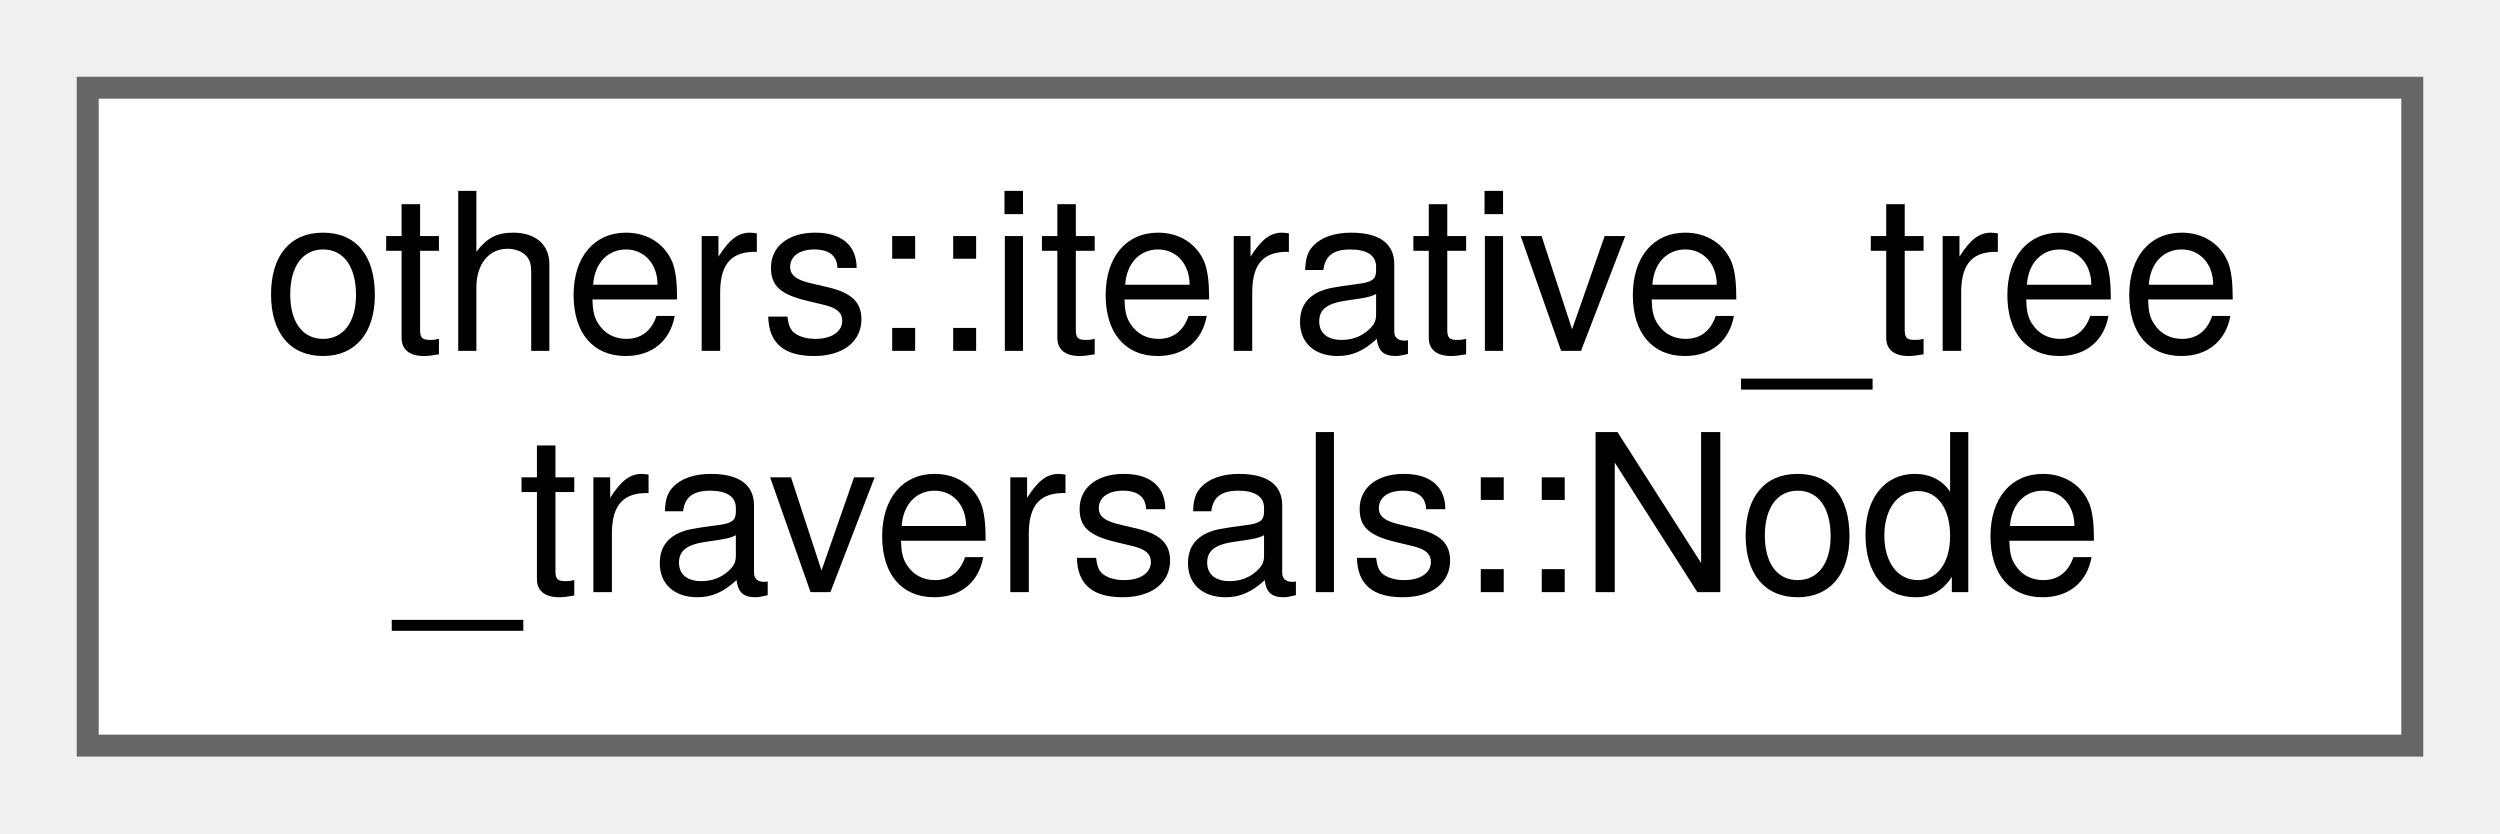
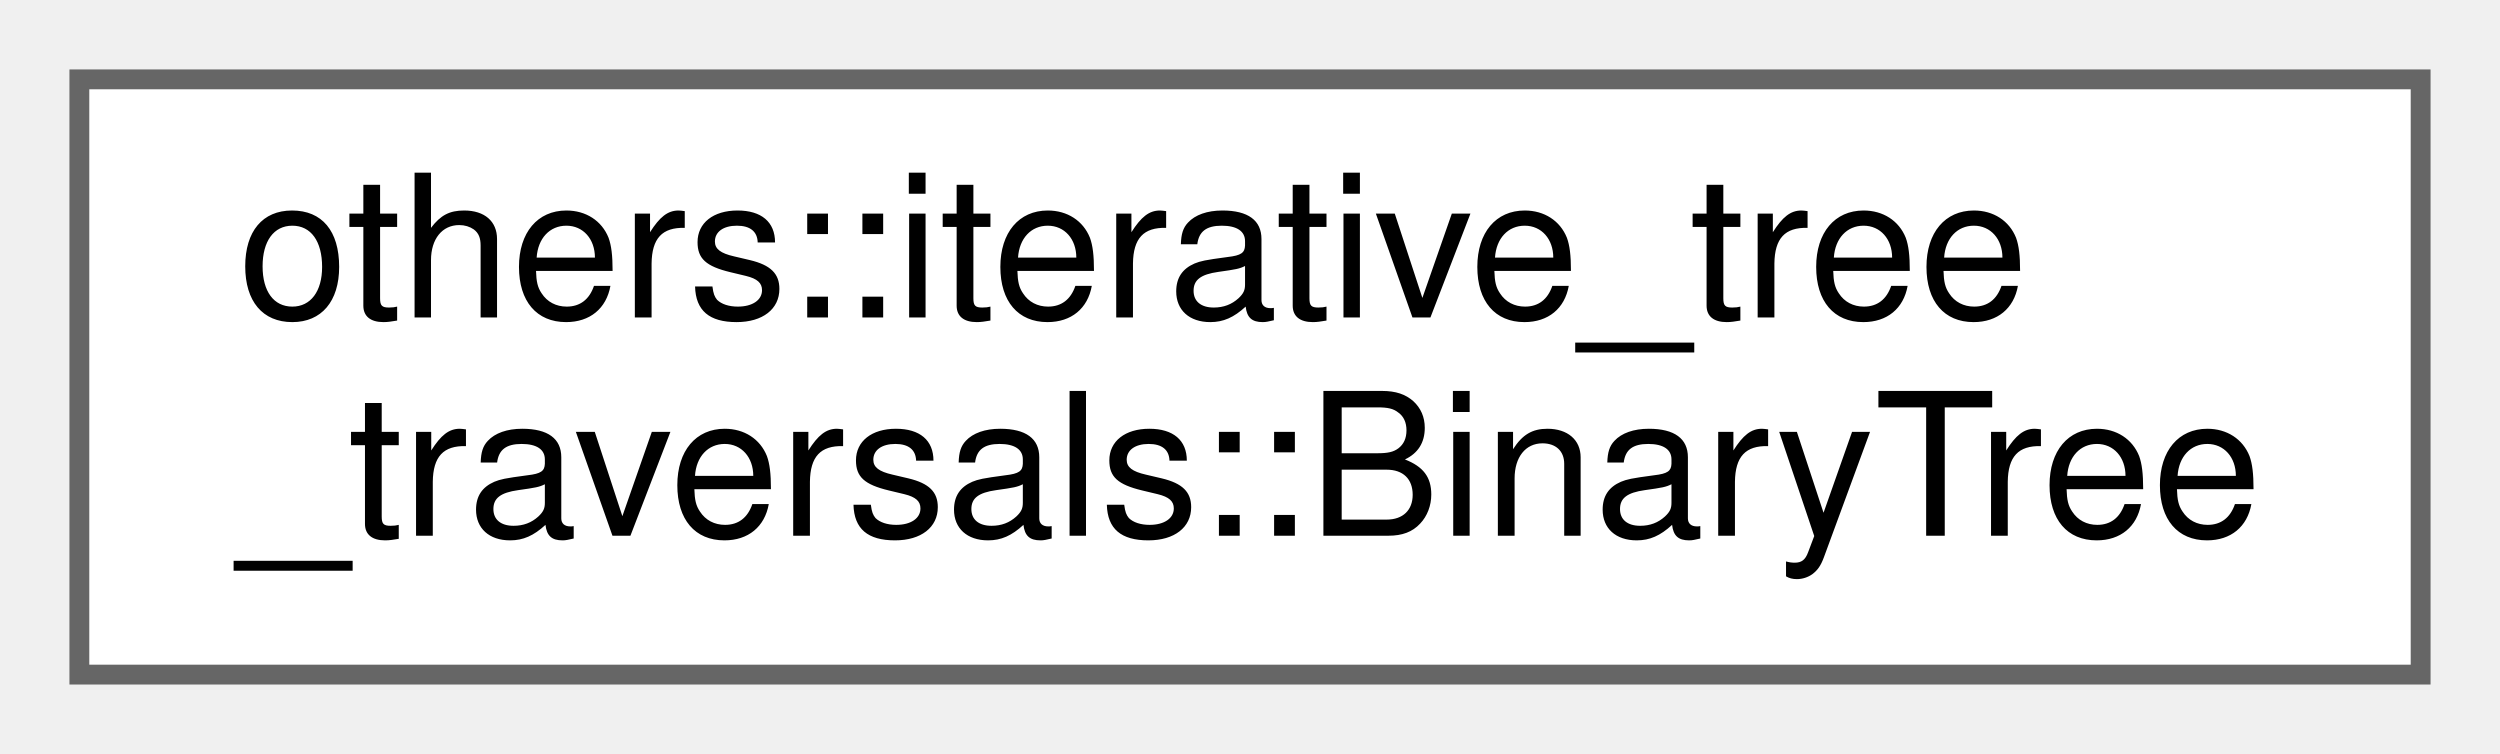
- <svg xmlns="http://www.w3.org/2000/svg" xmlns:xlink="http://www.w3.org/1999/xlink" width="114pt" height="38pt" viewBox="0.00 0.00 114.00 38.00">
+ <svg xmlns="http://www.w3.org/2000/svg" xmlns:xlink="http://www.w3.org/1999/xlink" width="126pt" height="38pt" viewBox="0.00 0.00 126.00 38.00">
  <g id="graph0" class="graph" transform="scale(1 1) rotate(0) translate(4 34)">
    <g id="node1" class="node">
      <g id="a_node1">
-         <a xlink:href="d2/d9a/structothers_1_1iterative__tree__traversals_1_1_node.html" target="_top" xlink:title="defines the structure of a node of the tree">
-           <polygon fill="white" stroke="#666666" points="106,-30 0,-30 0,0 106,0 106,-30" />
+         <a xlink:href="d9/d12/classothers_1_1iterative__tree__traversals_1_1_binary_tree.html" target="_top" xlink:title="defines the functions associated with the binary tree">
+           <polygon fill="white" stroke="#666666" points="118,-30 0,-30 0,0 118,0 118,-30" />
          <text text-anchor="start" x="8" y="-18" font-family="Helvetica,sans-Serif" font-size="10.00">others::iterative_tree</text>
-           <text text-anchor="middle" x="53" y="-7" font-family="Helvetica,sans-Serif" font-size="10.00">_traversals::Node</text>
+           <text text-anchor="middle" x="59" y="-7" font-family="Helvetica,sans-Serif" font-size="10.00">_traversals::BinaryTree</text>
        </a>
      </g>
    </g>
  </g>
</svg>
